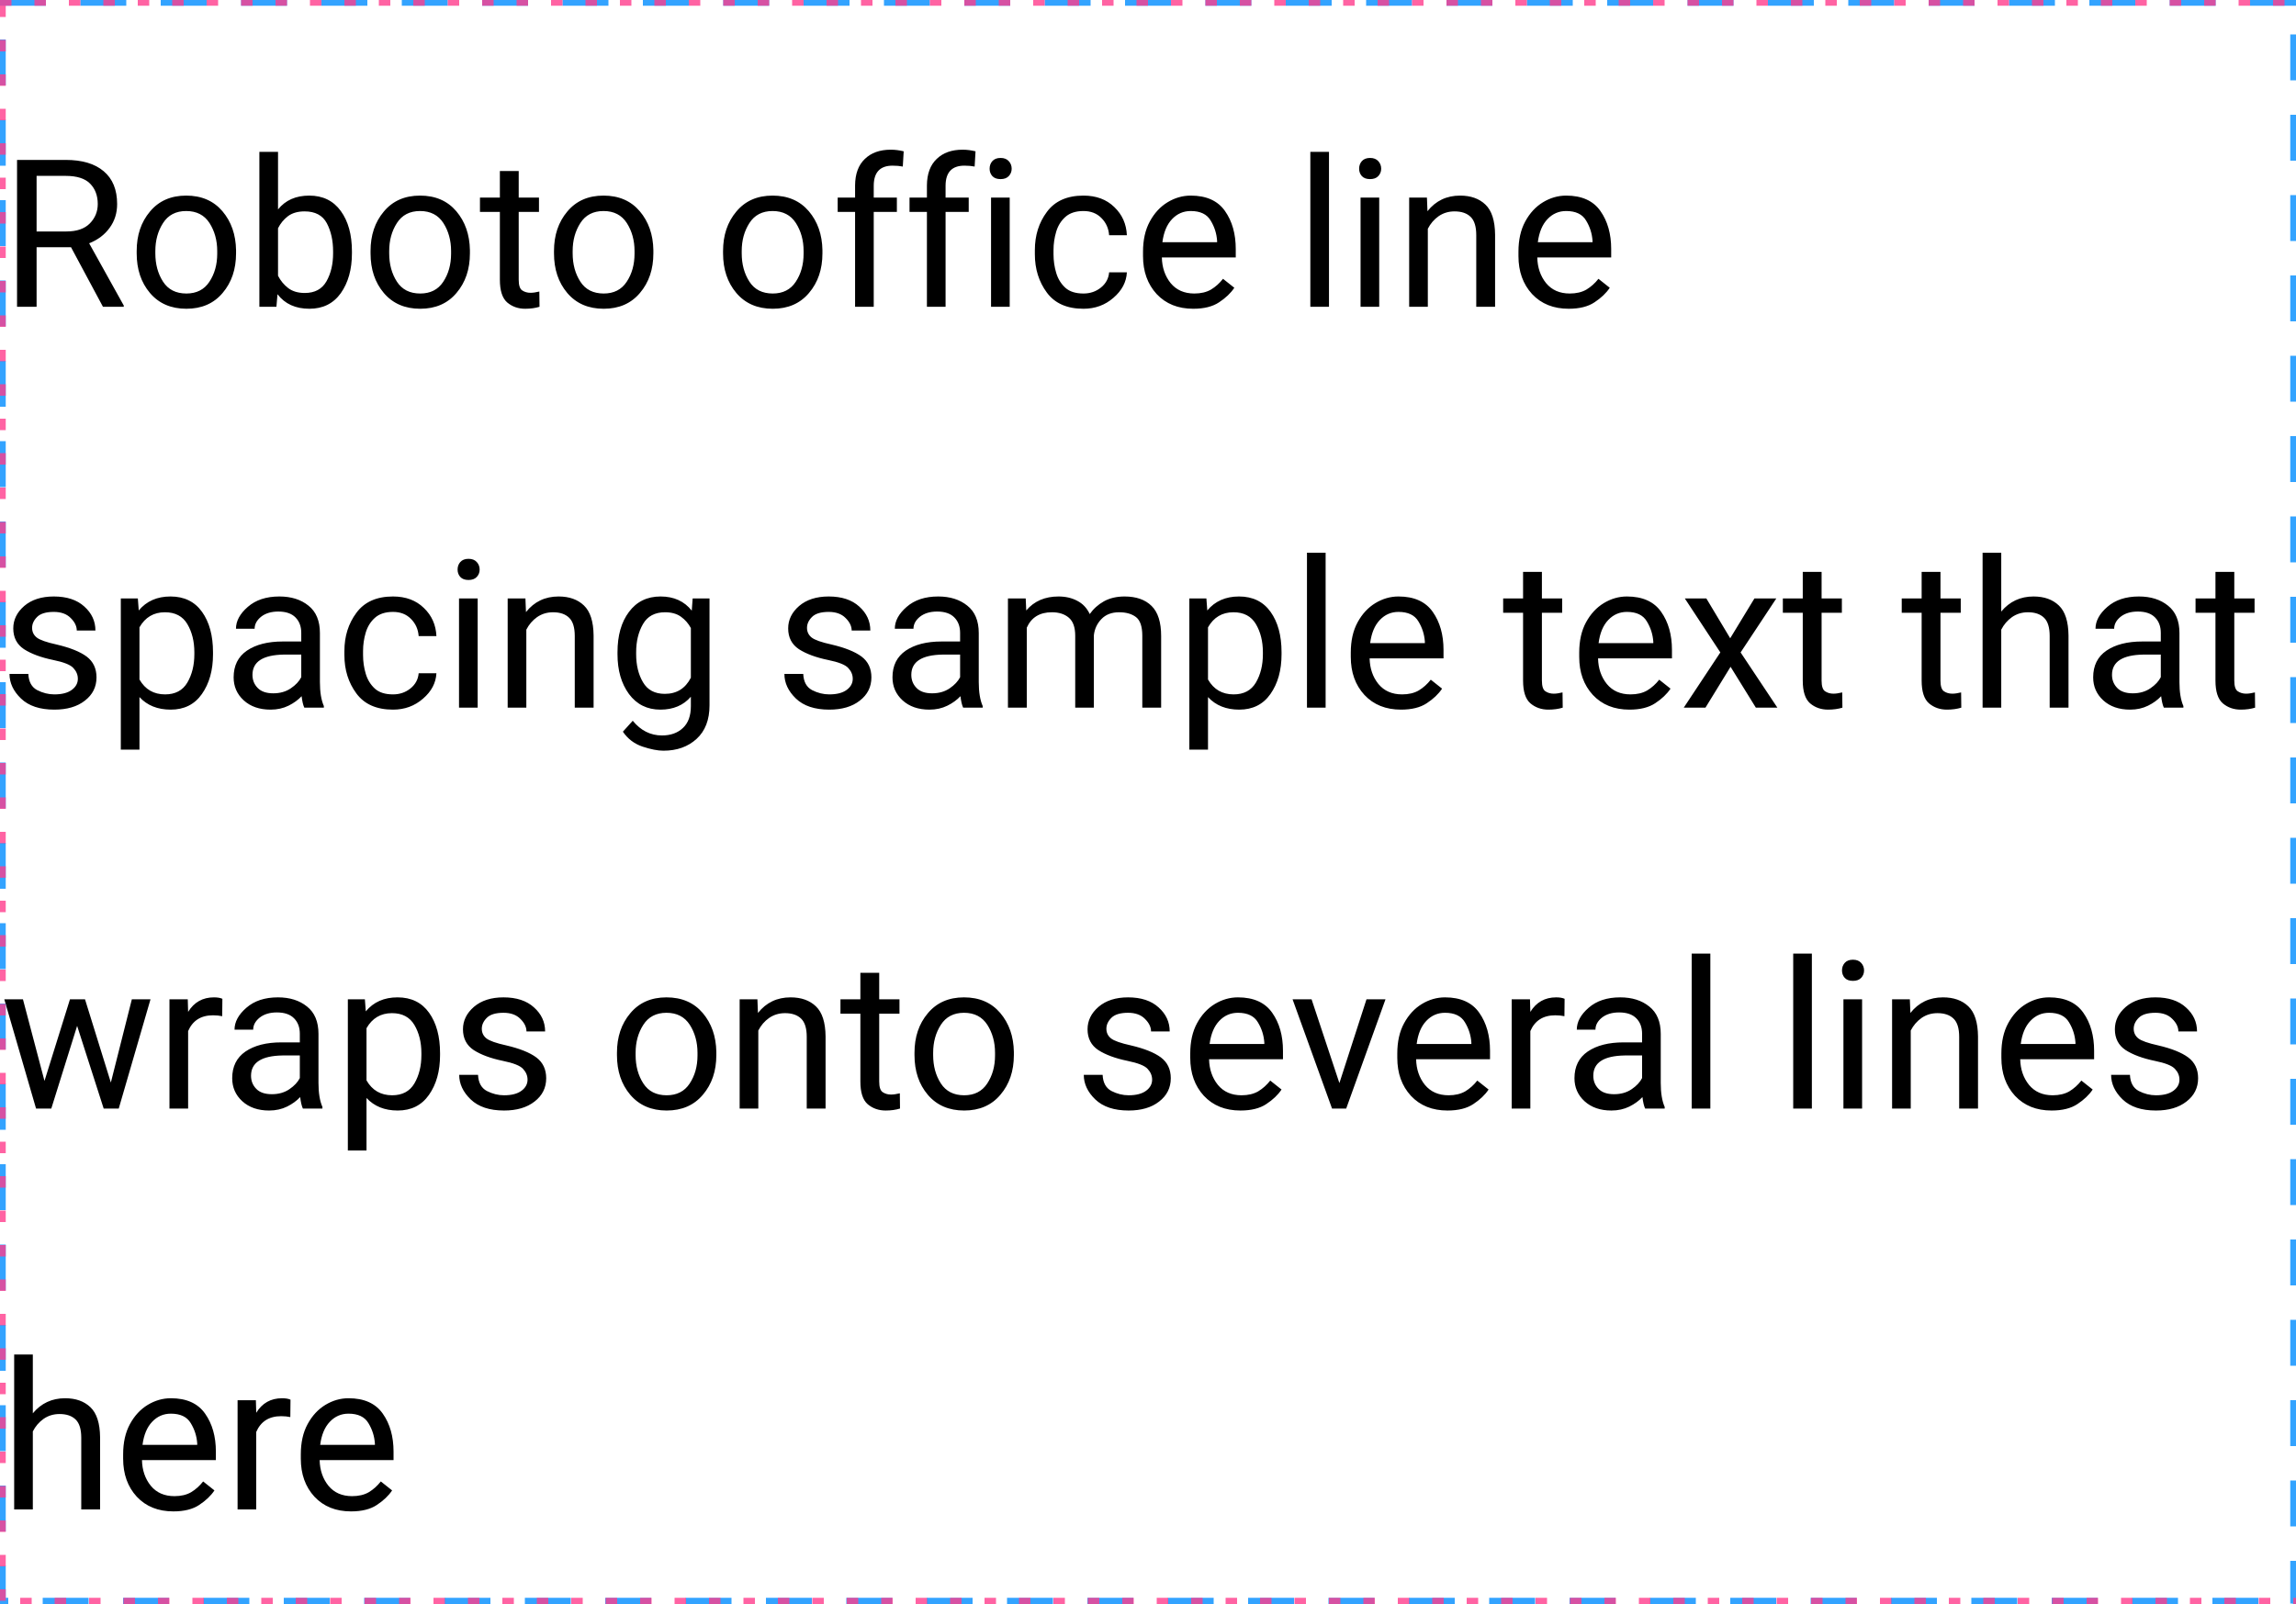
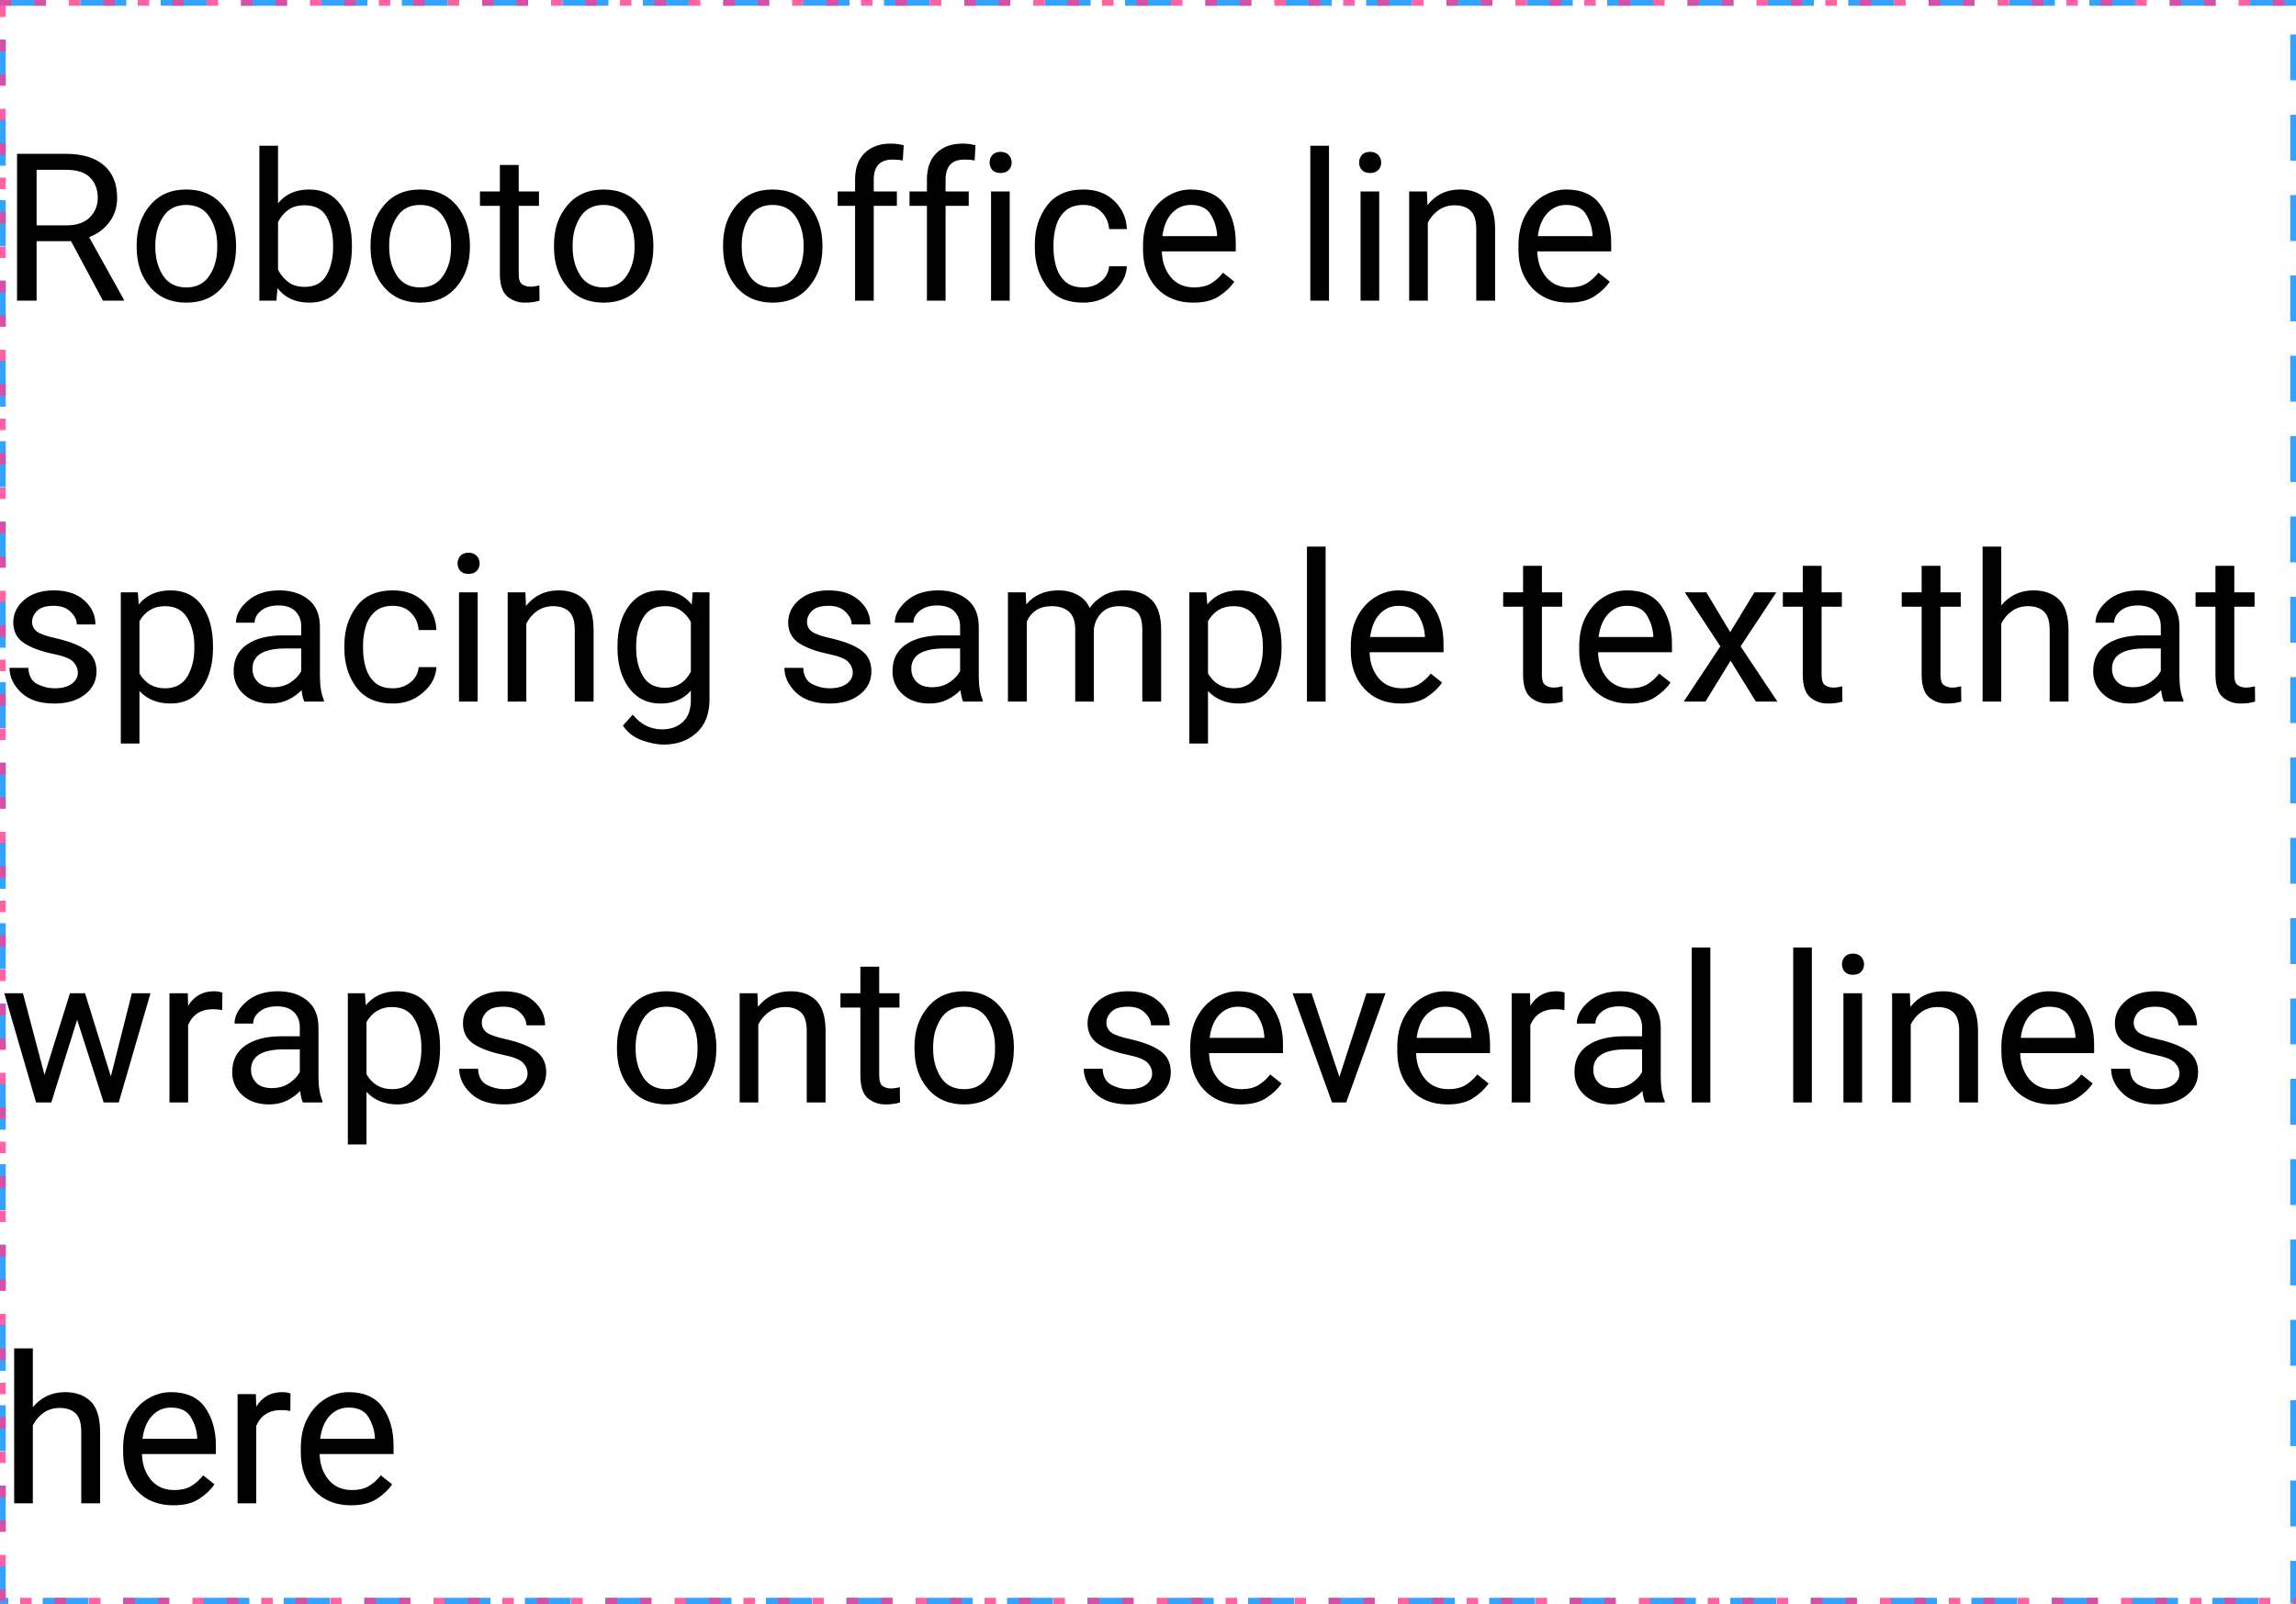
<svg xmlns="http://www.w3.org/2000/svg" width="200" height="139.72" viewBox="0 0 200 139.72">
-   <text x="0" y="26.73" font-family="Roboto" font-size="18" fill="#000000" font-weight="400" xml:space="preserve">
+   <text x="0" y="26.2" font-family="Roboto" font-size="18" fill="#000000" font-weight="400" xml:space="preserve">
    <tspan x="0 11.1 21.4 31.5 41.7 47.6 57.9 62.3 72.6 78.9 85.1 89.5 98.9 108.5 112.9 117.3 121.7 131.6">Roboto office line</tspan>
    <tspan x="141.2"> </tspan>
  </text>
-   <text x="0" y="61.66" font-family="Roboto" font-size="18" fill="#000000" font-weight="400" xml:space="preserve">
+   <text x="0" y="61.13" font-family="Roboto" font-size="18" fill="#000000" font-weight="400" xml:space="preserve">
    <tspan x="0 9.3 19.4 29.2 38.6 43 52.9 63 67.5 76.8 86.6 102.4 112.5 116.9 126.4 130.9 136.7 146.3 155.2 161.1 165.6 171.5 181.4 191.2">spacing sample text that</tspan>
    <tspan x="197.1"> </tspan>
  </text>
-   <text x="0" y="96.59" font-family="Roboto" font-size="18" fill="#000000" font-weight="400" xml:space="preserve">
+   <text x="0" y="96.06" font-family="Roboto" font-size="18" fill="#000000" font-weight="400" xml:space="preserve">
    <tspan x="0 13.5 19.6 29.4 39.5 48.8 53.3 63.5 73.5 79.4 89.6 94.1 103.4 112.9 121.7 131.2 137.3 147.1 151.5 155.9 160.3 164.7 174.6 184.2">wraps onto several lines</tspan>
    <tspan x="193.5"> </tspan>
  </text>
-   <text x="0" y="131.52" font-family="Roboto" font-size="18" fill="#000000" font-weight="400" xml:space="preserve">
+   <text x="0" y="130.99" font-family="Roboto" font-size="18" fill="#000000" font-weight="400" xml:space="preserve">
    <tspan x="0 9.9 19.5 25.6">here</tspan>
  </text>
  <rect x="0" y="0" width="200" height="139.72" fill="none" stroke="rgba(0,140,255,0.8)" stroke-width="1" stroke-dasharray="4,3" />
  <rect x="0" y="0" width="201.52" height="139.72" fill="none" stroke="rgba(255,60,140,0.8)" stroke-width="1" stroke-dasharray="1,2" />
</svg>
